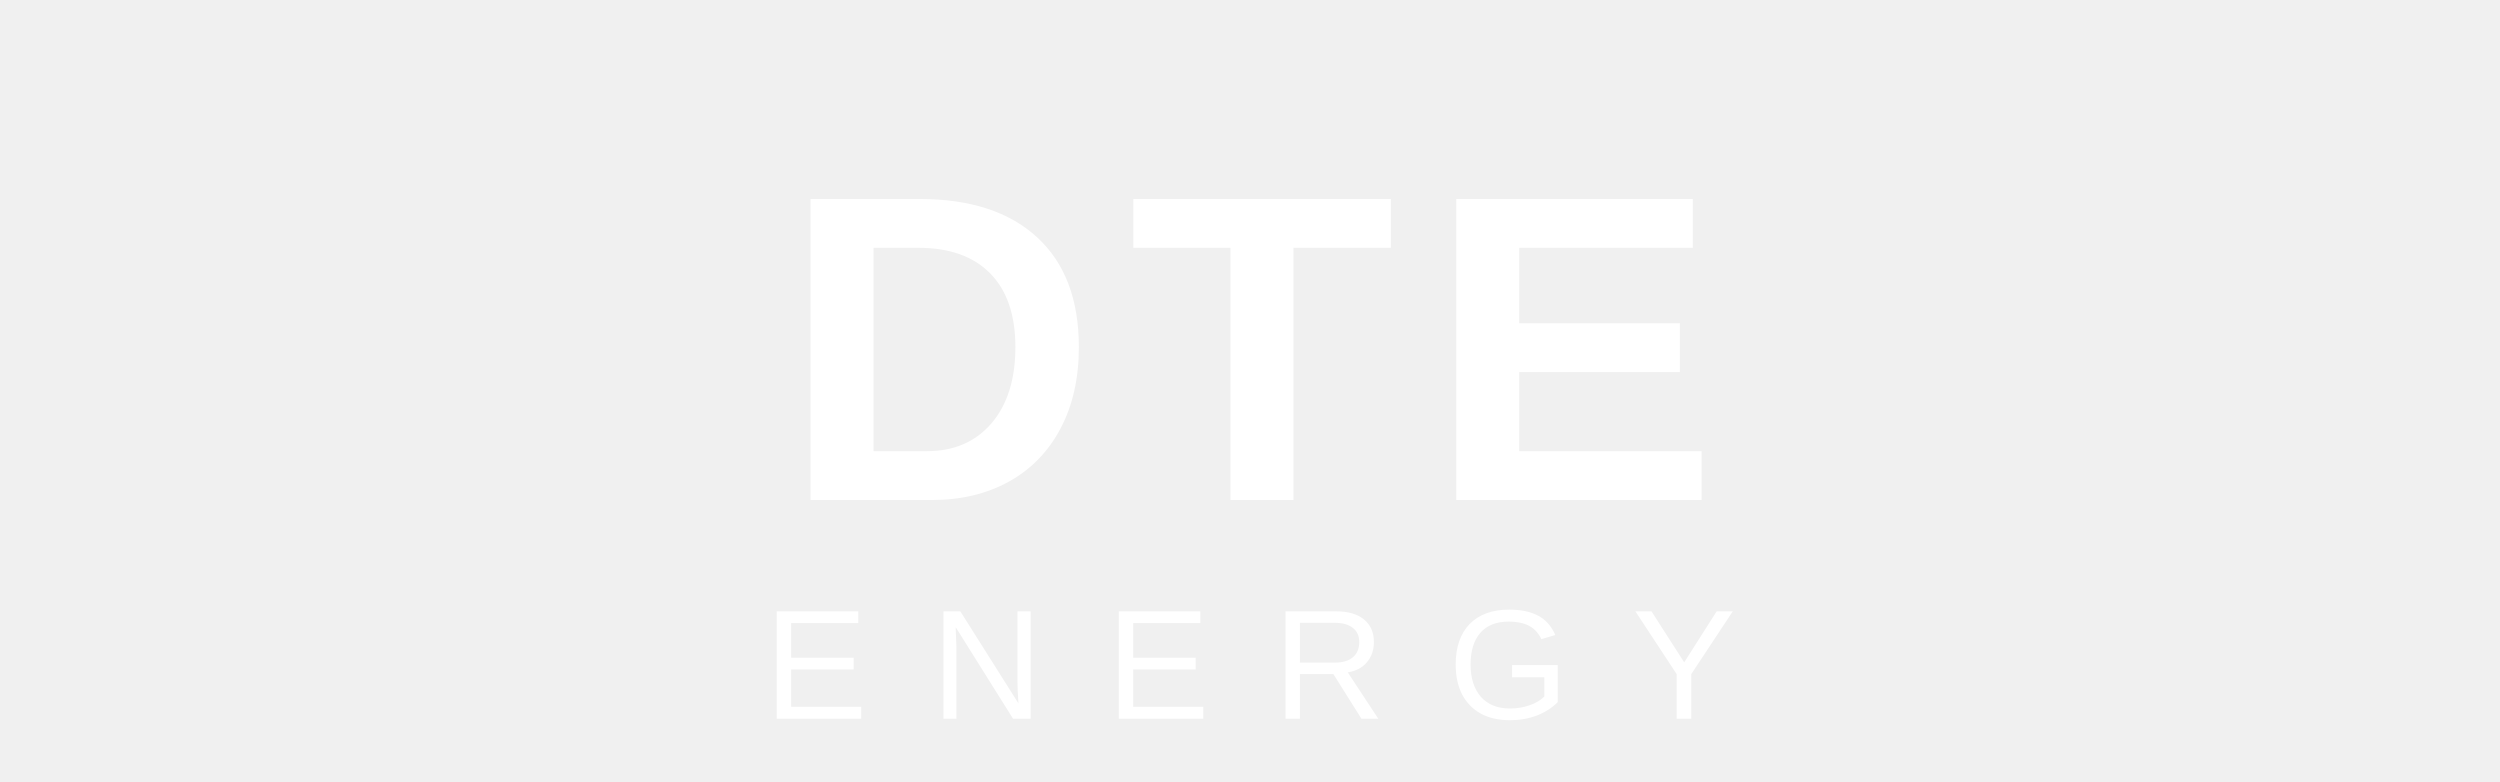
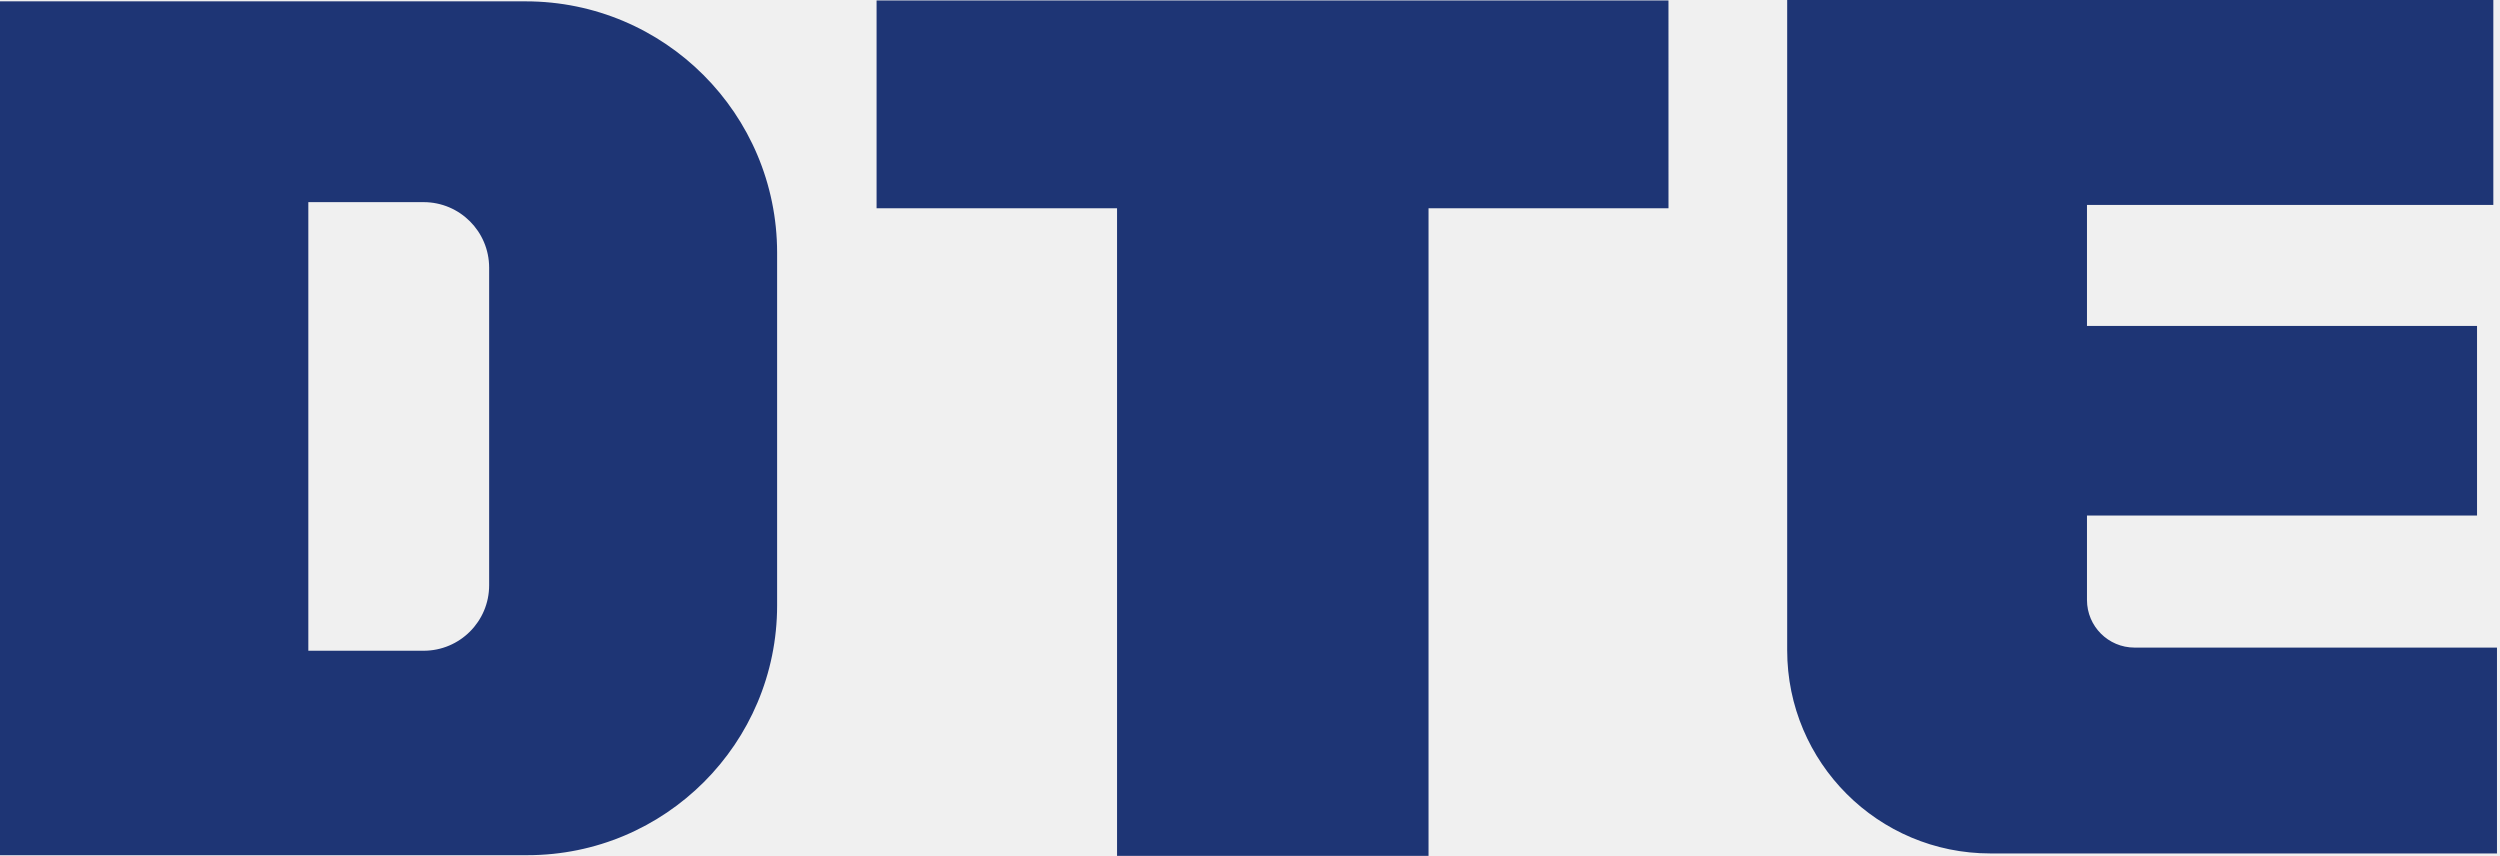
- <svg xmlns="http://www.w3.org/2000/svg" viewBox="0 0 160 50" fill="#FFFFFF">
-   <text x="80" y="32" font-family="Arial, Helvetica, sans-serif" font-size="28" font-weight="700" text-anchor="middle" letter-spacing="2">DTE</text>
-   <text x="80" y="46" font-family="Arial, Helvetica, sans-serif" font-size="10" font-weight="400" text-anchor="middle" letter-spacing="4">ENERGY</text>
+ <svg xmlns="http://www.w3.org/2000/svg" width="111" height="38" fill="none" viewBox="0 0 111 38">
+   <path fill="#1e3575" d="M74.081 9.247H63.427V38h-13.83V9.247H38.92V.021h35.16zm36.623-.149V0H79.351v28.872a9.02 9.02 0 0 0 9.022 9.021h22.493v-9.14H94.772a2.113 2.113 0 0 1-2.11-2.11V22.89h17.318v-8.42H92.662V9.098zM23.414 37.97H0V.06h23.338c6.17 0 11.166 5 11.166 11.166V26.88c0 6.122-4.963 11.09-11.09 11.09m-1.696-11.984V11.882a2.91 2.91 0 0 0-2.908-2.907h-5.12v19.918h5.12c1.603 0 2.908-1.3 2.908-2.907" />
</svg>
